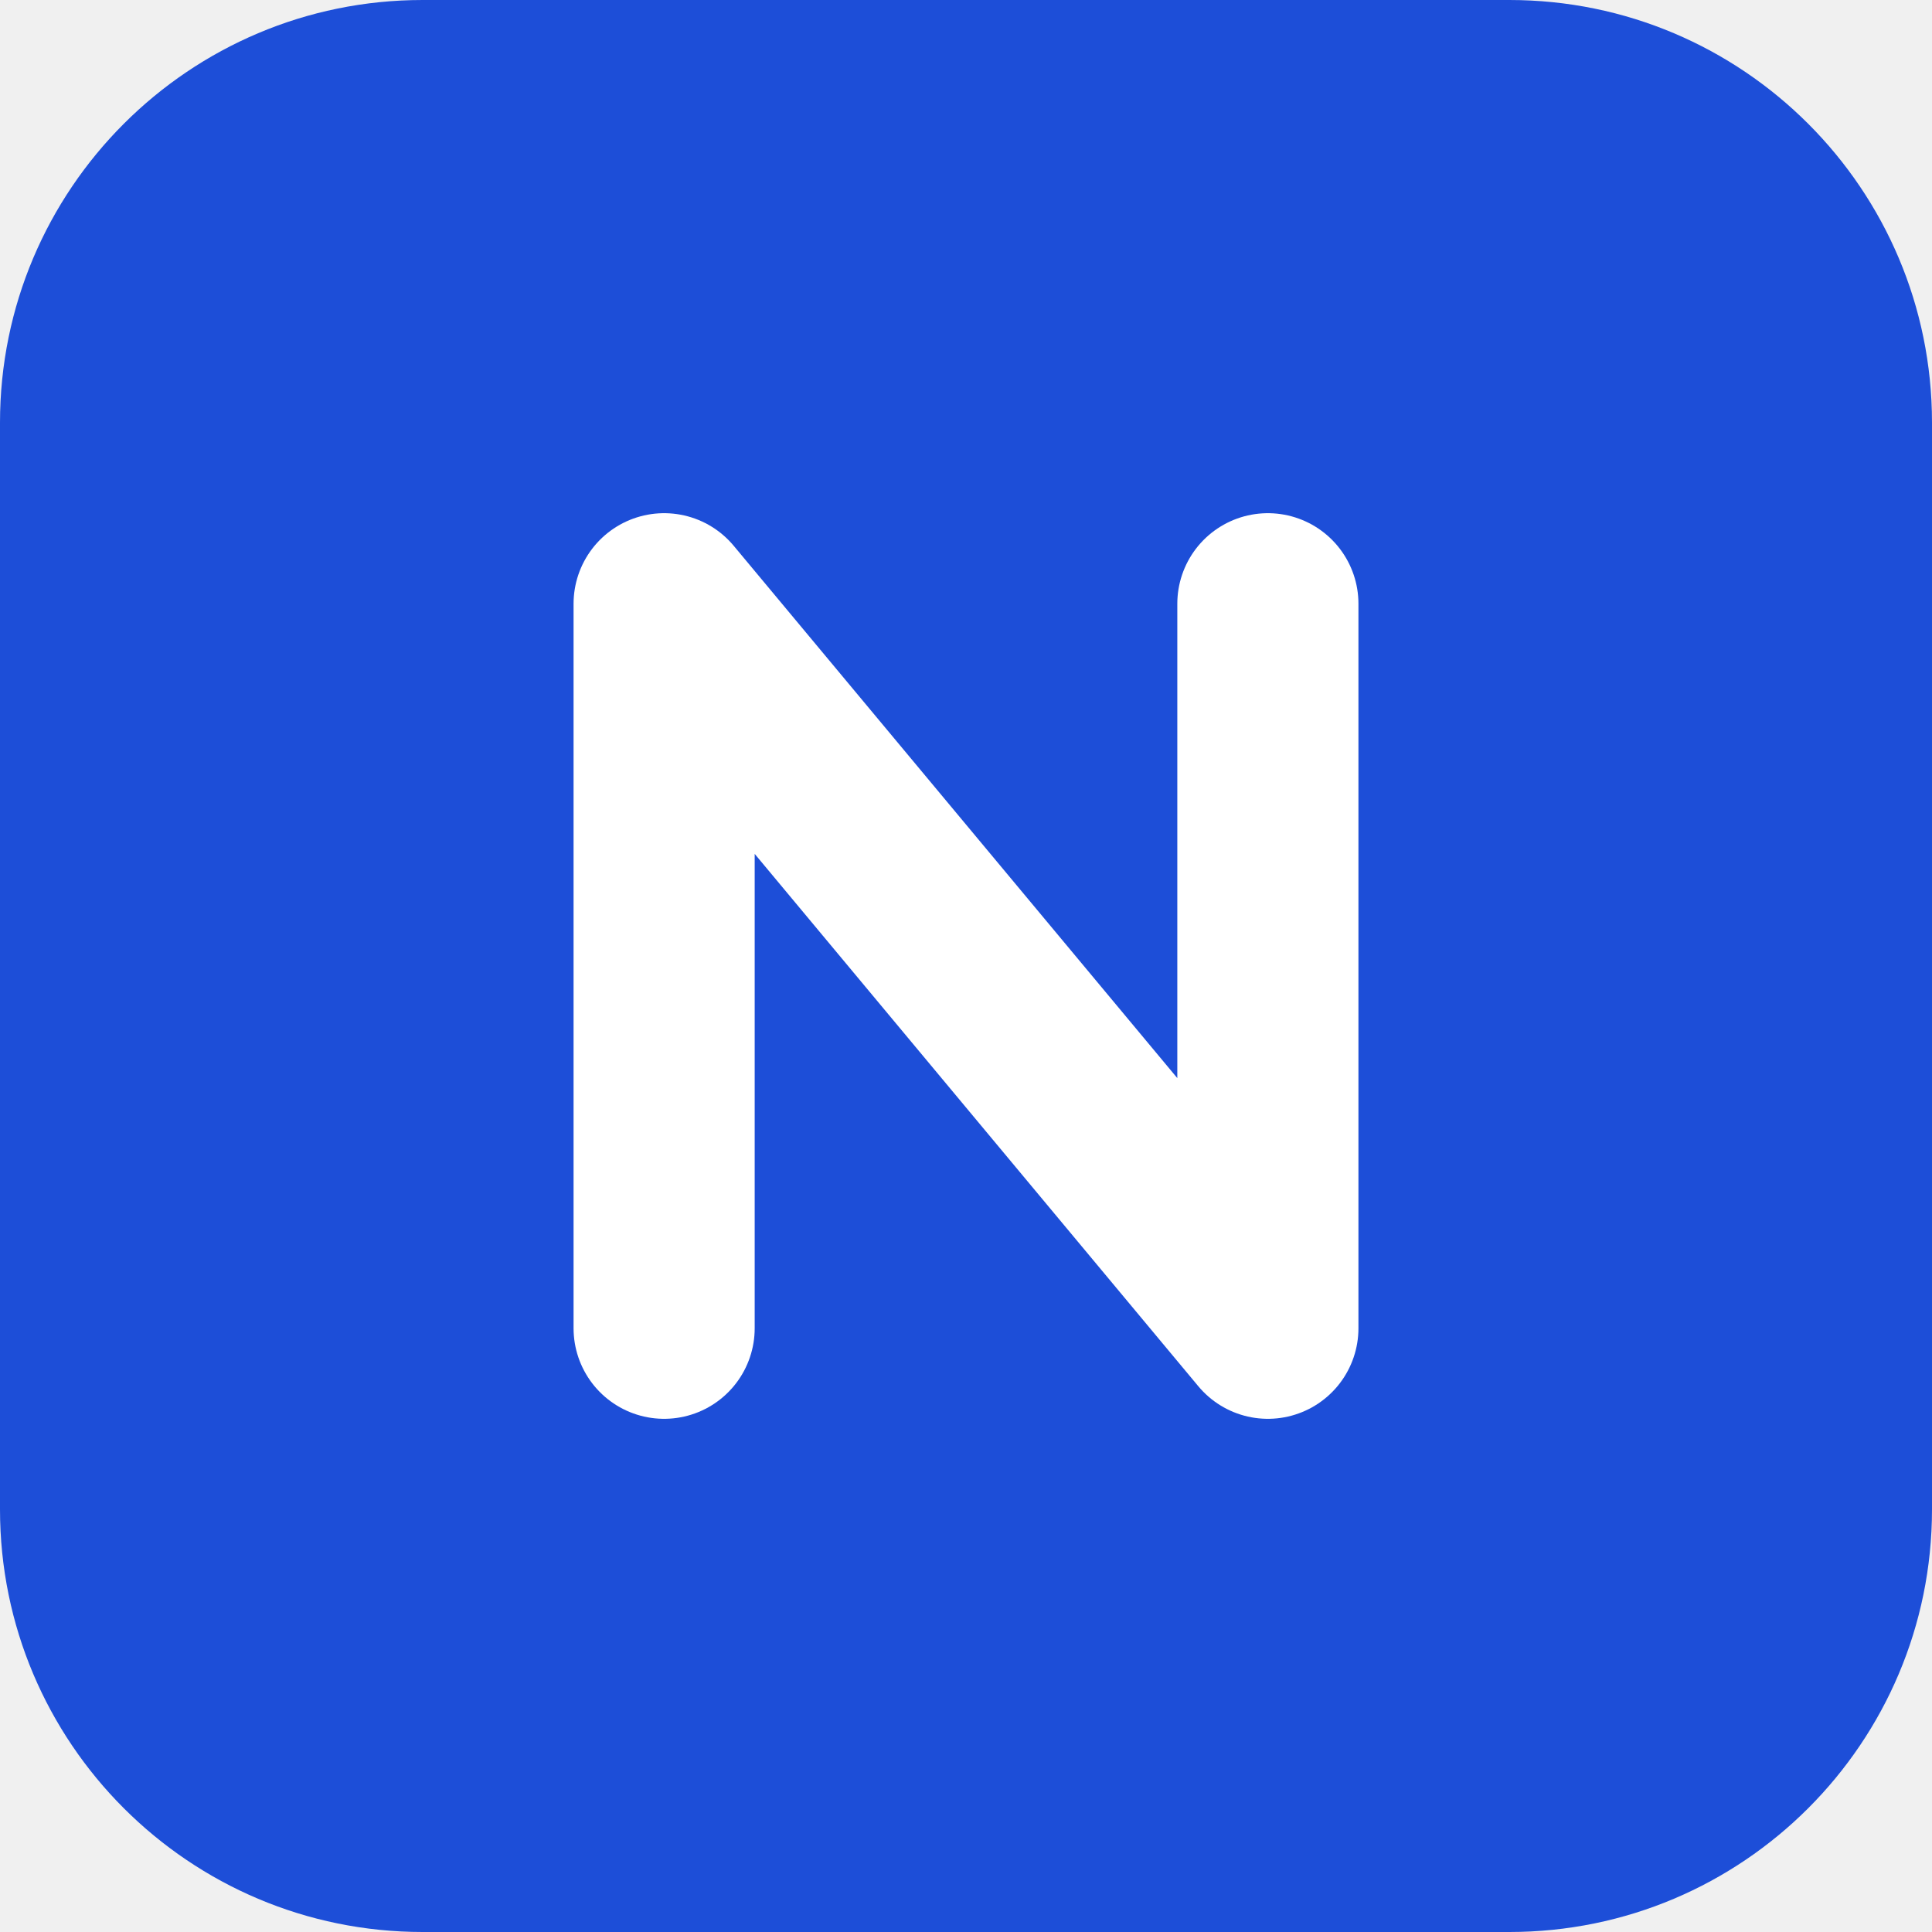
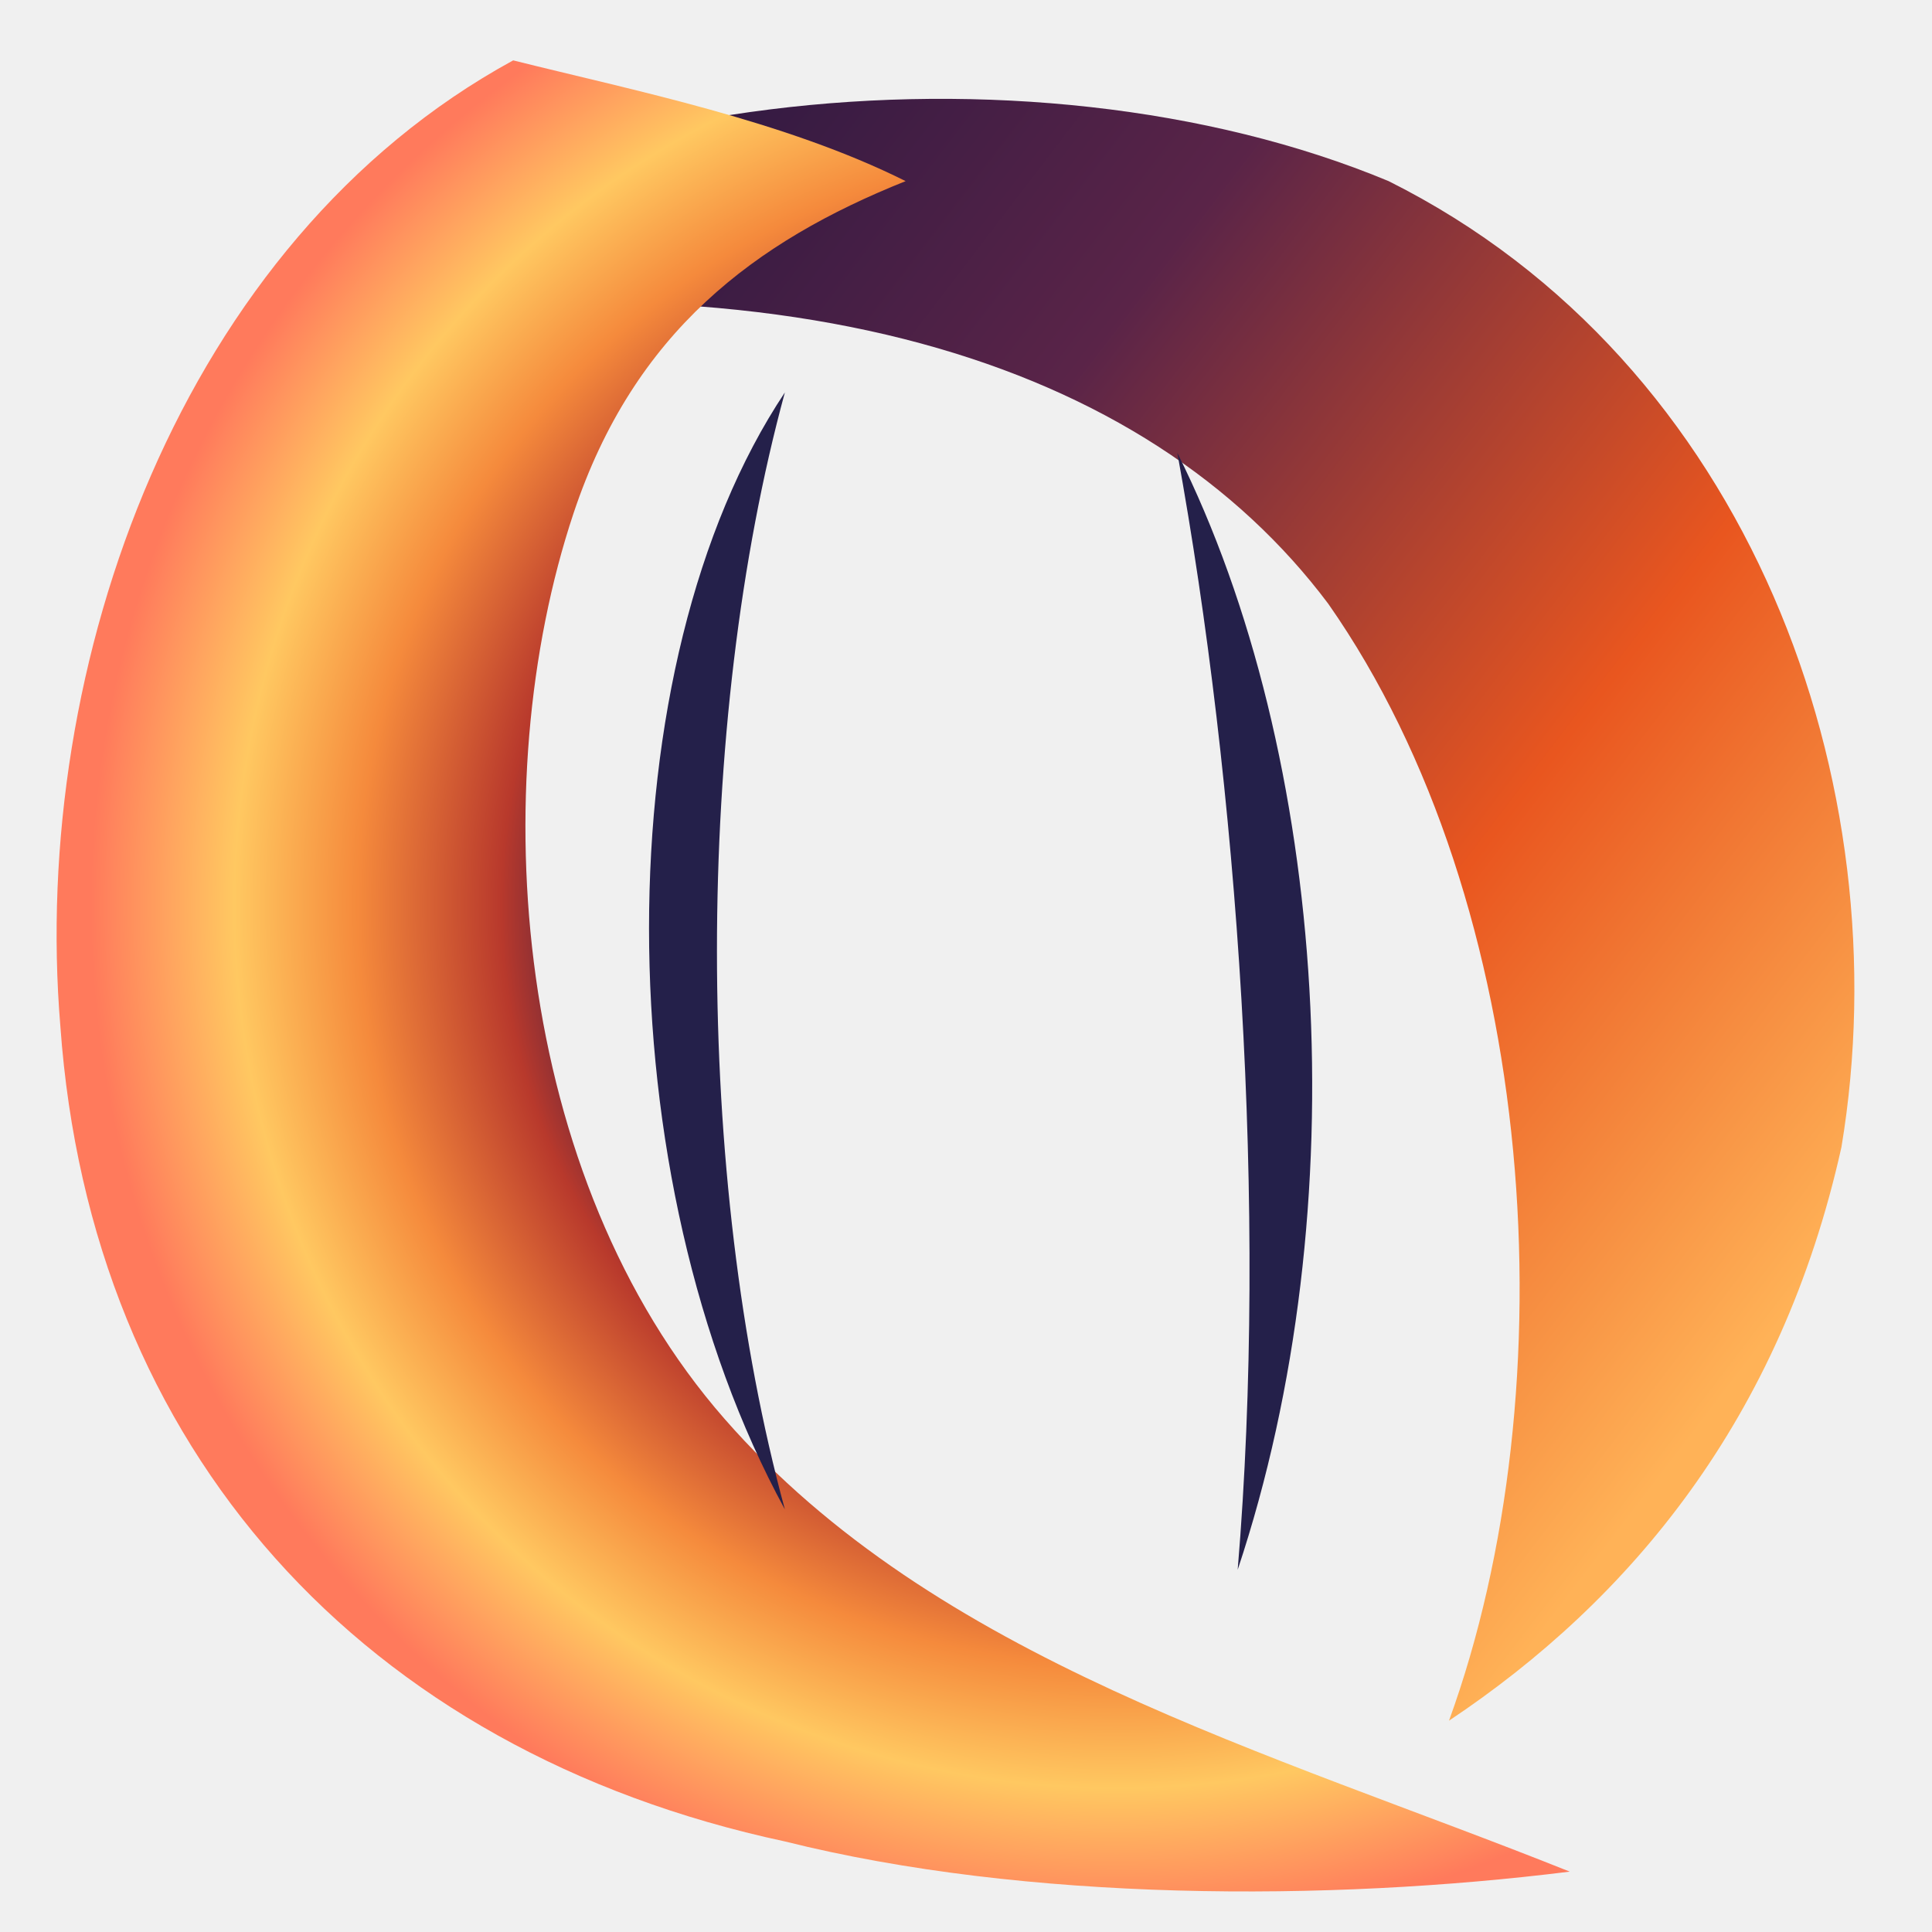
- <svg xmlns="http://www.w3.org/2000/svg" viewBox="0 0 32 32">
-   <rect width="32" height="32" rx="7" fill="#1d4ed8" />
-   <path d="M11 22V10l10 12V10" fill="none" stroke="#fff" stroke-width="3" stroke-linecap="round" stroke-linejoin="round" />
+ <svg xmlns="http://www.w3.org/2000/svg" viewBox="0 0 64 64">
+   <defs>
+     <linearGradient id="back" x1="0.1" y1="0.1" x2="0.95" y2="0.75">
+       <stop offset="0" stop-color="#241640" />
+       <stop offset="0.35" stop-color="#5A2448" />
+       <stop offset="0.7" stop-color="#E9561F" />
+       <stop offset="1" stop-color="#FFB257" />
+     </linearGradient>
+     <radialGradient id="front" cx="37" cy="30" r="34" gradientUnits="userSpaceOnUse">
+       <stop offset="0.48" stop-color="#2A1846" />
+       <stop offset="0.6" stop-color="#B8392C" />
+       <stop offset="0.74" stop-color="#F58A3C" />
+       <stop offset="0.86" stop-color="#FFC861" />
+       <stop offset="1" stop-color="#FF7A5C" />
+     </radialGradient>
+   </defs>
+   <path fill="url(#back)" d="M8 11C16 3 34 1 46 6c12 6 17 20 15 32-2 9-7 15-13 19 4-11 3-27-4-37C38 12 26 8 8 11Z" />
+   <path fill="url(#front)" d="M17 2C6 8 1 22 2 34c1 14 10 24 24 27 8 2 18 2 26 1-10-4-21-7-28-15-7-8-8-21-5-30 2-6 6-9 11-11-4-2-9-3-13-4Z" />
+   <path fill="#24204A" d="M26 13c-6 9-6 26 0 37-3-11-3-26 0-37Z" />
+   <path fill="#24204A" d="M39 15c5 10 6 25 2 37 1-12 0-26-2-37Z" />
</svg>
